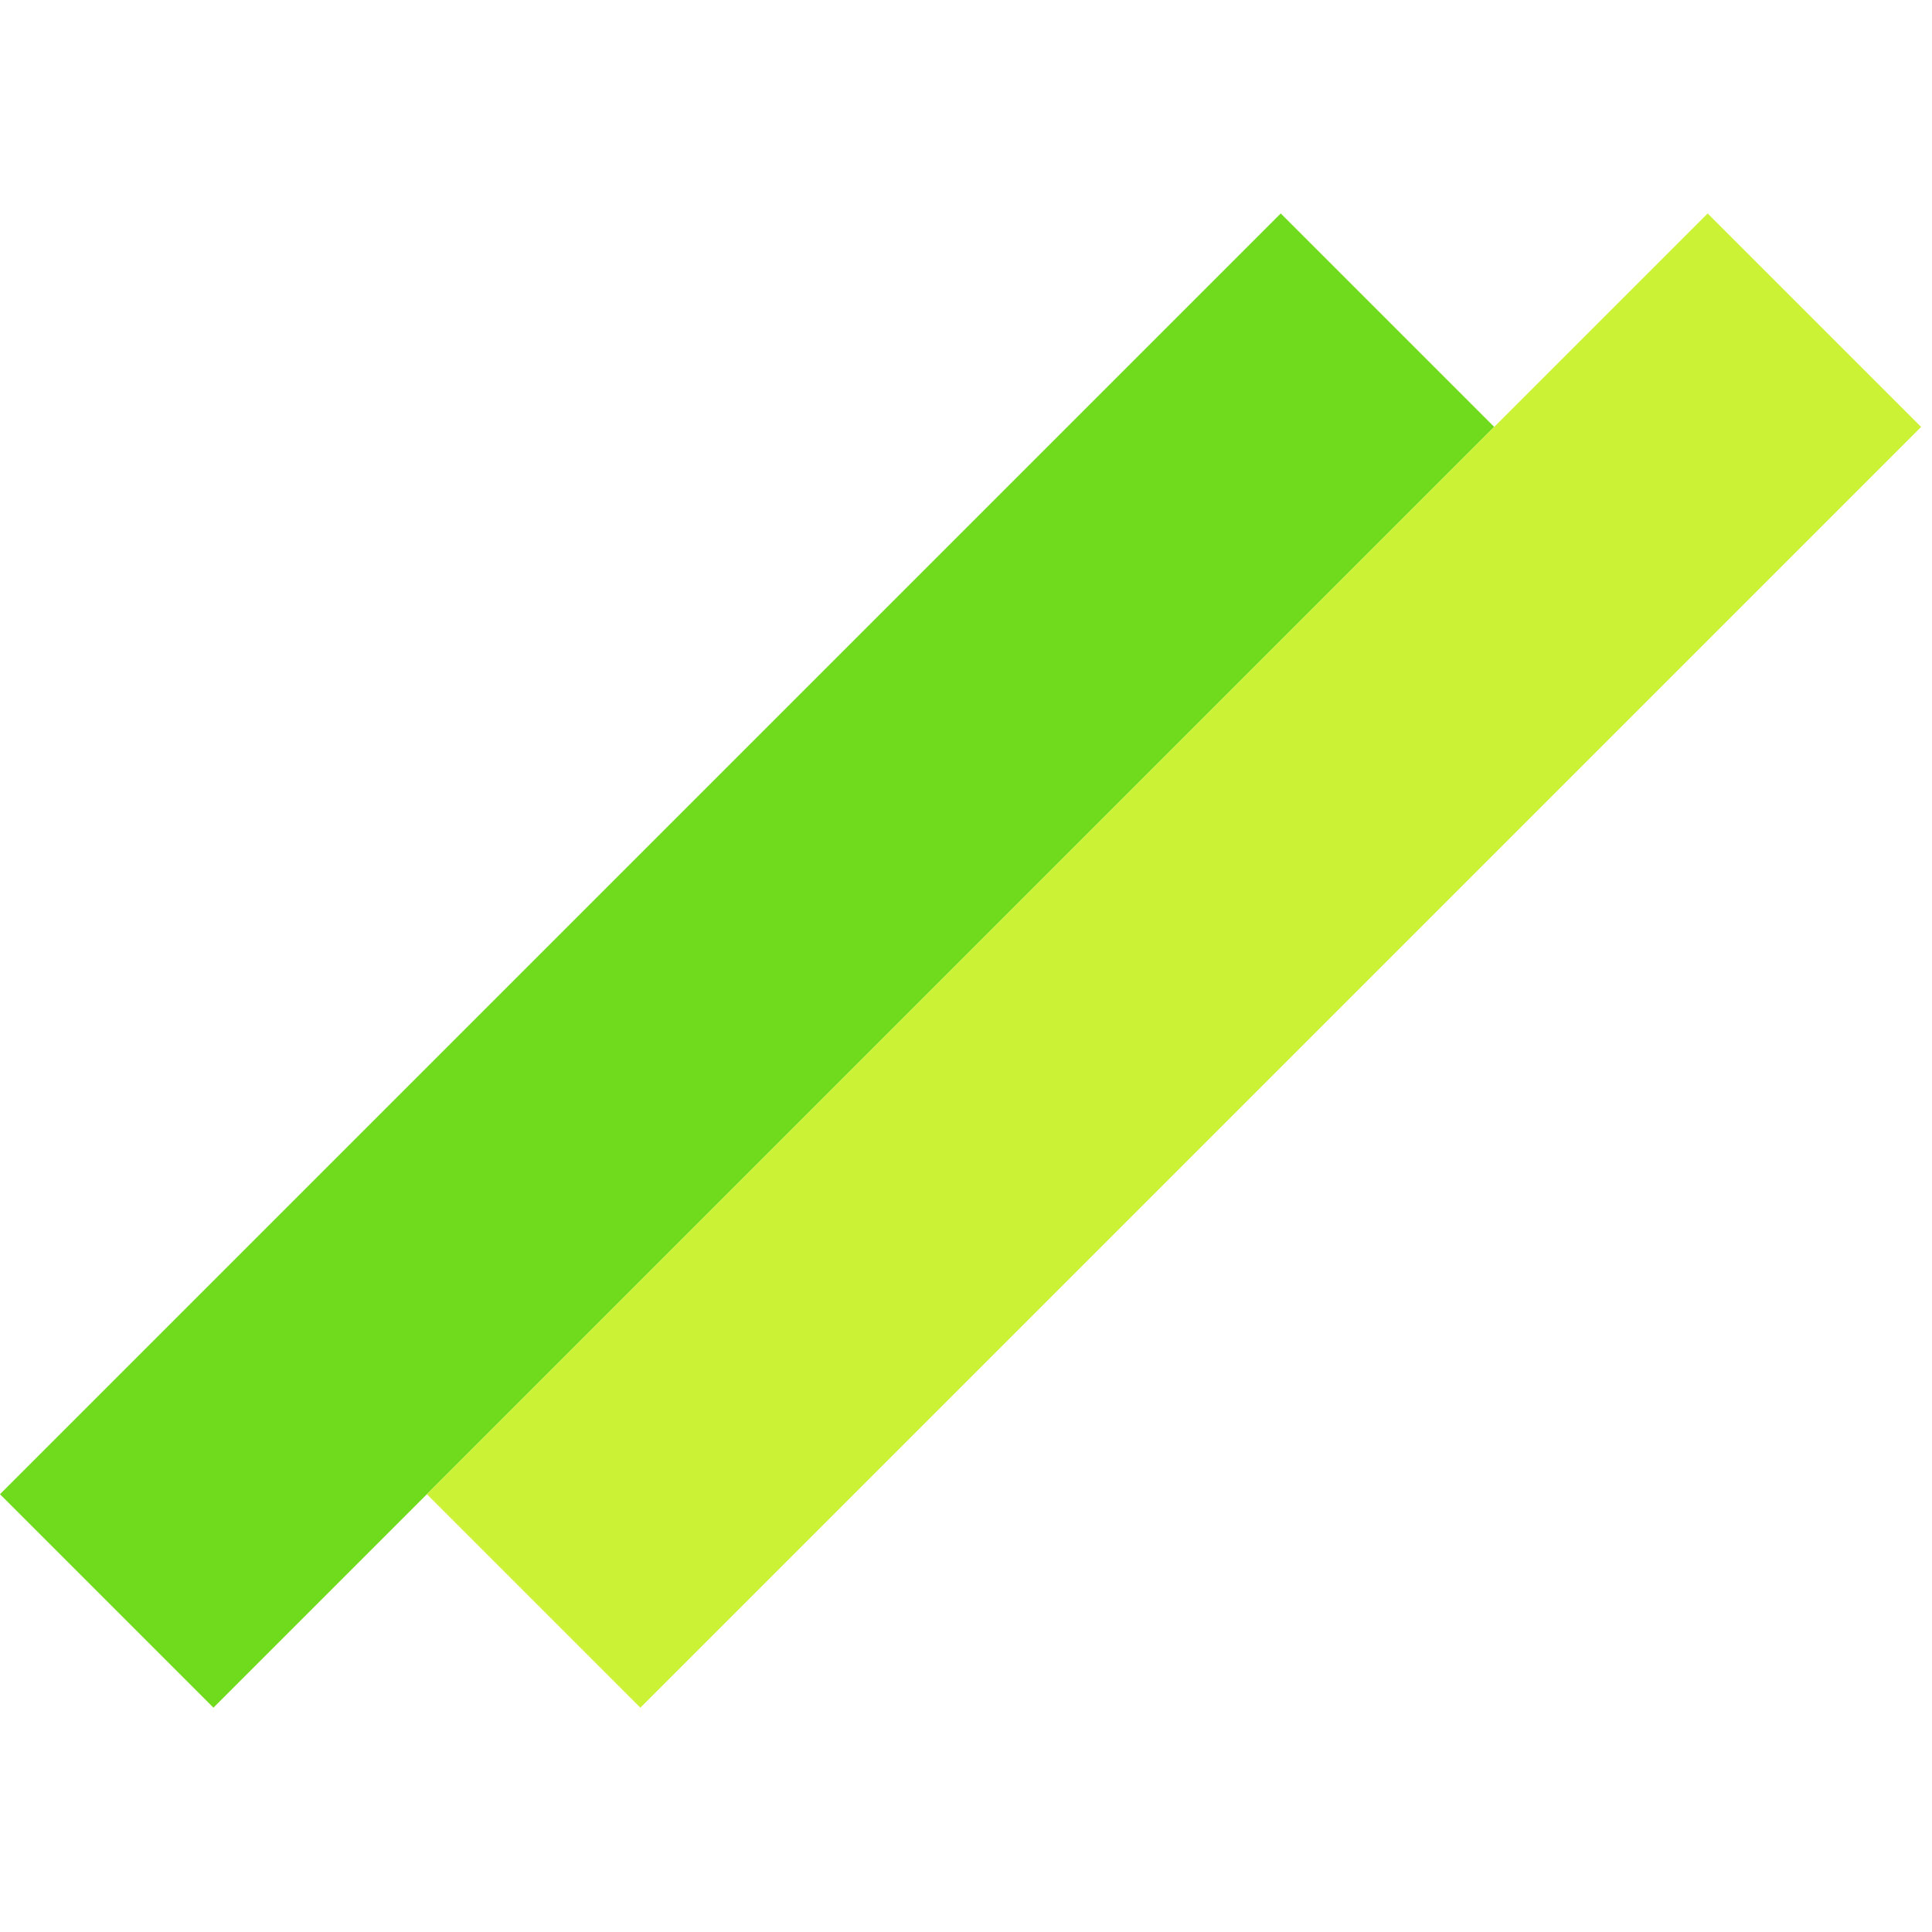
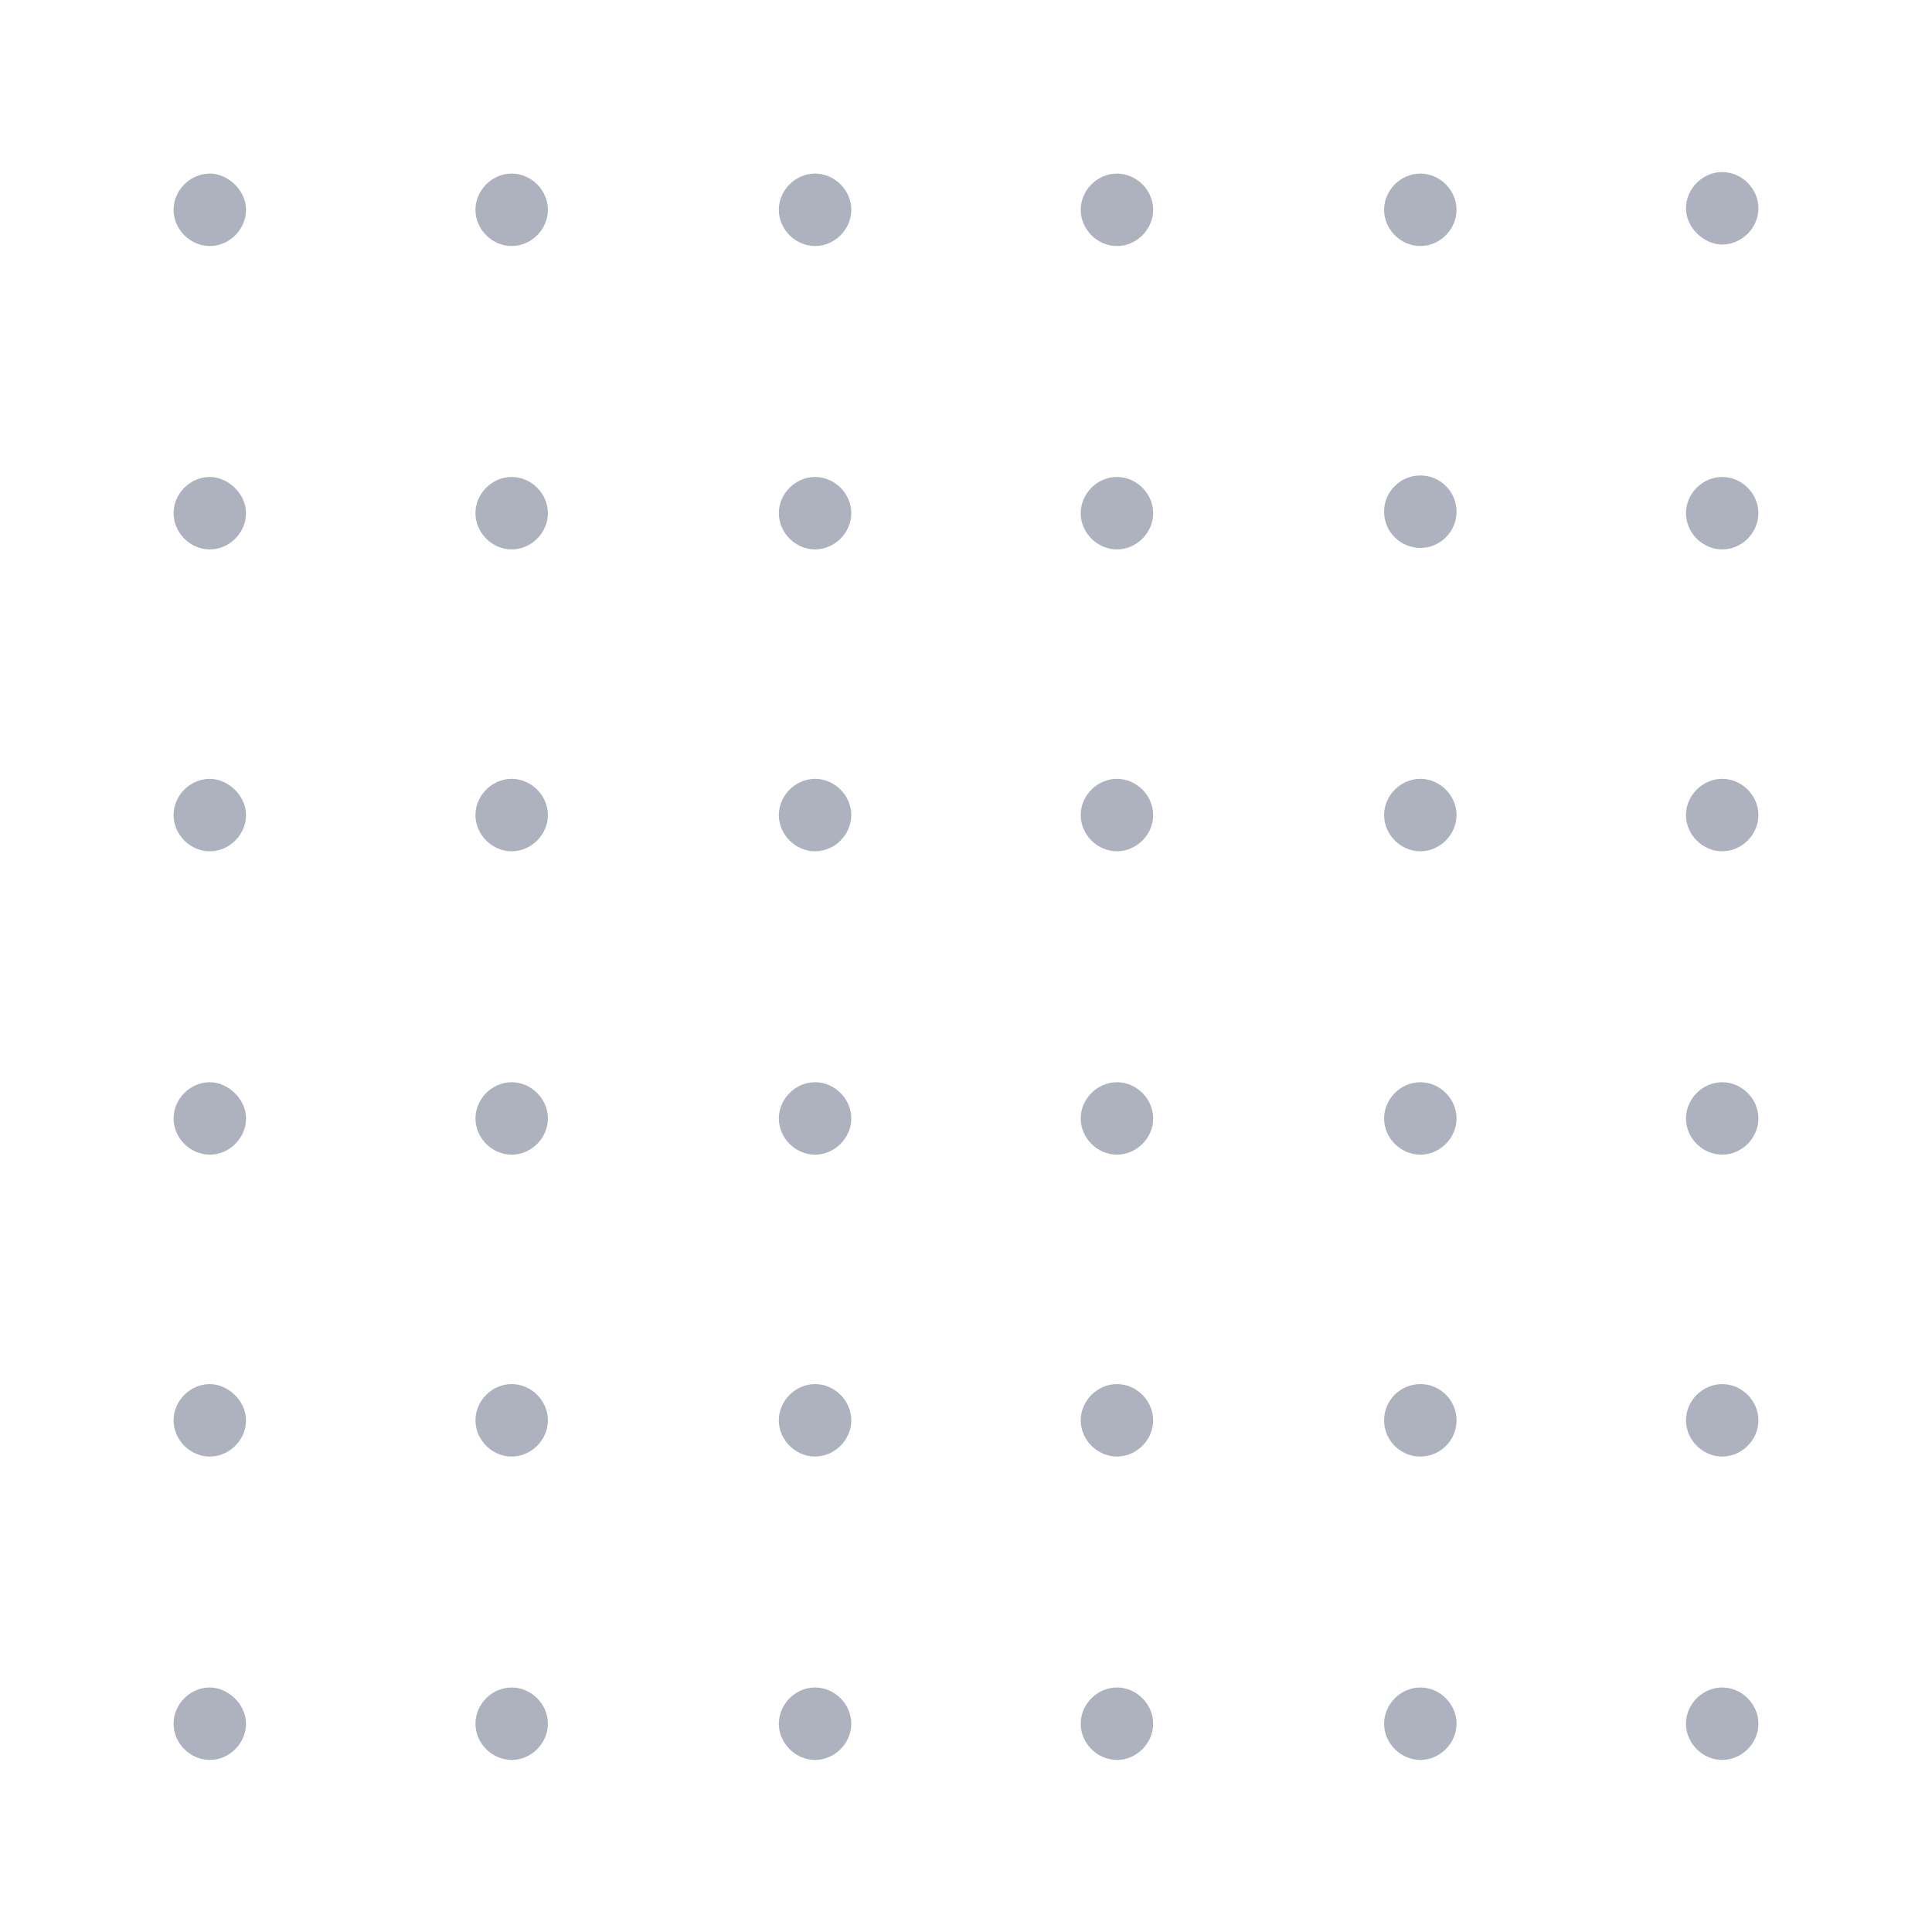
- <svg xmlns="http://www.w3.org/2000/svg" width="128" height="128" viewBox="0 0 128 128" fill="none">
-   <rect y="98.995" width="120" height="20" transform="rotate(-45 0 98.9949)" fill="#70DA1C" />
-   <rect x="28.284" y="98.995" width="120" height="20" transform="rotate(-45 28.2842 98.9949)" fill="#CCF235" />
+ <svg xmlns="http://www.w3.org/2000/svg" version="1.1" id="Camada_1" x="0px" y="0px" viewBox="0 0 128 128" style="enable-background:new 0 0 128 128;" xml:space="preserve">
+   <style type="text/css">
+ 	.st0{fill:#AEB2BF;}
+ </style>
+   <g>
+     <path class="st0" d="M13.9,11.5c-1.3,0-2.4,1.1-2.4,2.4s1.1,2.4,2.4,2.4s2.4-1.1,2.4-2.4S15.1,11.5,13.9,11.5z" />
+     <path class="st0" d="M33.9,11.5c-1.3,0-2.4,1.1-2.4,2.4s1.1,2.4,2.4,2.4s2.4-1.1,2.4-2.4S35.2,11.5,33.9,11.5z" />
+     <path class="st0" d="M54,11.5c-1.3,0-2.4,1.1-2.4,2.4s1.1,2.4,2.4,2.4s2.4-1.1,2.4-2.4S55.3,11.5,54,11.5z" />
+     <path class="st0" d="M74,11.5c-1.3,0-2.4,1.1-2.4,2.4s1.1,2.4,2.4,2.4s2.4-1.1,2.4-2.4S75.3,11.5,74,11.5z" />
+     <path class="st0" d="M94.1,11.5c-1.3,0-2.4,1.1-2.4,2.4s1.1,2.4,2.4,2.4s2.4-1.1,2.4-2.4S95.4,11.5,94.1,11.5z" />
+     <path class="st0" d="M114.1,16.2c1.3,0,2.4-1.1,2.4-2.4s-1.1-2.4-2.4-2.4s-2.4,1.1-2.4,2.4S112.9,16.2,114.1,16.2z" />
+     <path class="st0" d="M13.9,31.6c-1.3,0-2.4,1.1-2.4,2.4s1.1,2.4,2.4,2.4s2.4-1.1,2.4-2.4S15.1,31.6,13.9,31.6z" />
+     <path class="st0" d="M33.9,31.6c-1.3,0-2.4,1.1-2.4,2.4s1.1,2.4,2.4,2.4s2.4-1.1,2.4-2.4S35.2,31.6,33.9,31.6z" />
+     <path class="st0" d="M54,31.6c-1.3,0-2.4,1.1-2.4,2.4s1.1,2.4,2.4,2.4s2.4-1.1,2.4-2.4S55.3,31.6,54,31.6z" />
+     <path class="st0" d="M74,31.6c-1.3,0-2.4,1.1-2.4,2.4s1.1,2.4,2.4,2.4s2.4-1.1,2.4-2.4S75.3,31.6,74,31.6z" />
+     <circle class="st0" cx="94.1" cy="33.9" r="2.4" />
+     <path class="st0" d="M114.1,31.6c-1.3,0-2.4,1.1-2.4,2.4s1.1,2.4,2.4,2.4s2.4-1.1,2.4-2.4S115.4,31.6,114.1,31.6z" />
+     <path class="st0" d="M13.9,51.6c-1.3,0-2.4,1.1-2.4,2.4s1.1,2.4,2.4,2.4s2.4-1.1,2.4-2.4S15.1,51.6,13.9,51.6z" />
+     <path class="st0" d="M33.9,51.6c-1.3,0-2.4,1.1-2.4,2.4s1.1,2.4,2.4,2.4s2.4-1.1,2.4-2.4S35.2,51.6,33.9,51.6z" />
+     <path class="st0" d="M54,51.6c-1.3,0-2.4,1.1-2.4,2.4s1.1,2.4,2.4,2.4s2.4-1.1,2.4-2.4S55.3,51.6,54,51.6z" />
+     <path class="st0" d="M74,51.6c-1.3,0-2.4,1.1-2.4,2.4s1.1,2.4,2.4,2.4s2.4-1.1,2.4-2.4S75.3,51.6,74,51.6z" />
+     <path class="st0" d="M94.1,51.6c-1.3,0-2.4,1.1-2.4,2.4s1.1,2.4,2.4,2.4s2.4-1.1,2.4-2.4S95.4,51.6,94.1,51.6z" />
+     <path class="st0" d="M114.1,51.6c-1.3,0-2.4,1.1-2.4,2.4s1.1,2.4,2.4,2.4s2.4-1.1,2.4-2.4S115.4,51.6,114.1,51.6z" />
+     <path class="st0" d="M13.9,71.7c-1.3,0-2.4,1.1-2.4,2.4s1.1,2.4,2.4,2.4s2.4-1.1,2.4-2.4S15.1,71.7,13.9,71.7z" />
+     <path class="st0" d="M33.9,71.7c-1.3,0-2.4,1.1-2.4,2.4s1.1,2.4,2.4,2.4s2.4-1.1,2.4-2.4S35.2,71.7,33.9,71.7z" />
+     <path class="st0" d="M54,71.7c-1.3,0-2.4,1.1-2.4,2.4s1.1,2.4,2.4,2.4s2.4-1.1,2.4-2.4S55.3,71.7,54,71.7z" />
+     <path class="st0" d="M74,71.7c-1.3,0-2.4,1.1-2.4,2.4s1.1,2.4,2.4,2.4s2.4-1.1,2.4-2.4S75.3,71.7,74,71.7z" />
+     <path class="st0" d="M94.1,71.7c-1.3,0-2.4,1.1-2.4,2.4s1.1,2.4,2.4,2.4s2.4-1.1,2.4-2.4S95.4,71.7,94.1,71.7z" />
+     <path class="st0" d="M114.1,71.7c-1.3,0-2.4,1.1-2.4,2.4s1.1,2.4,2.4,2.4s2.4-1.1,2.4-2.4S115.4,71.7,114.1,71.7z" />
+     <path class="st0" d="M13.9,91.7c-1.3,0-2.4,1.1-2.4,2.4s1.1,2.4,2.4,2.4s2.4-1.1,2.4-2.4S15.1,91.7,13.9,91.7z" />
+     <path class="st0" d="M33.9,91.7c-1.3,0-2.4,1.1-2.4,2.4s1.1,2.4,2.4,2.4s2.4-1.1,2.4-2.4S35.2,91.7,33.9,91.7z" />
+     <path class="st0" d="M54,91.7c-1.3,0-2.4,1.1-2.4,2.4s1.1,2.4,2.4,2.4s2.4-1.1,2.4-2.4S55.3,91.7,54,91.7z" />
+     <path class="st0" d="M74,91.7c-1.3,0-2.4,1.1-2.4,2.4s1.1,2.4,2.4,2.4s2.4-1.1,2.4-2.4S75.3,91.7,74,91.7z" />
+     <circle class="st0" cx="94.1" cy="94.1" r="2.4" />
+     <path class="st0" d="M114.1,91.7c-1.3,0-2.4,1.1-2.4,2.4s1.1,2.4,2.4,2.4s2.4-1.1,2.4-2.4S115.4,91.7,114.1,91.7z" />
+     <path class="st0" d="M13.9,111.8c-1.3,0-2.4,1.1-2.4,2.4s1.1,2.4,2.4,2.4s2.4-1.1,2.4-2.4S15.1,111.8,13.9,111.8z" />
+     <path class="st0" d="M33.9,111.8c-1.3,0-2.4,1.1-2.4,2.4s1.1,2.4,2.4,2.4s2.4-1.1,2.4-2.4S35.2,111.8,33.9,111.8z" />
+     <path class="st0" d="M54,111.8c-1.3,0-2.4,1.1-2.4,2.4s1.1,2.4,2.4,2.4s2.4-1.1,2.4-2.4S55.3,111.8,54,111.8z" />
+     <path class="st0" d="M74,111.8c-1.3,0-2.4,1.1-2.4,2.4s1.1,2.4,2.4,2.4s2.4-1.1,2.4-2.4S75.3,111.8,74,111.8z" />
+     <path class="st0" d="M94.1,111.8c-1.3,0-2.4,1.1-2.4,2.4s1.1,2.4,2.4,2.4s2.4-1.1,2.4-2.4S95.4,111.8,94.1,111.8z" />
+     <path class="st0" d="M114.1,111.8c-1.3,0-2.4,1.1-2.4,2.4s1.1,2.4,2.4,2.4s2.4-1.1,2.4-2.4S115.4,111.8,114.1,111.8z" />
+   </g>
</svg>
